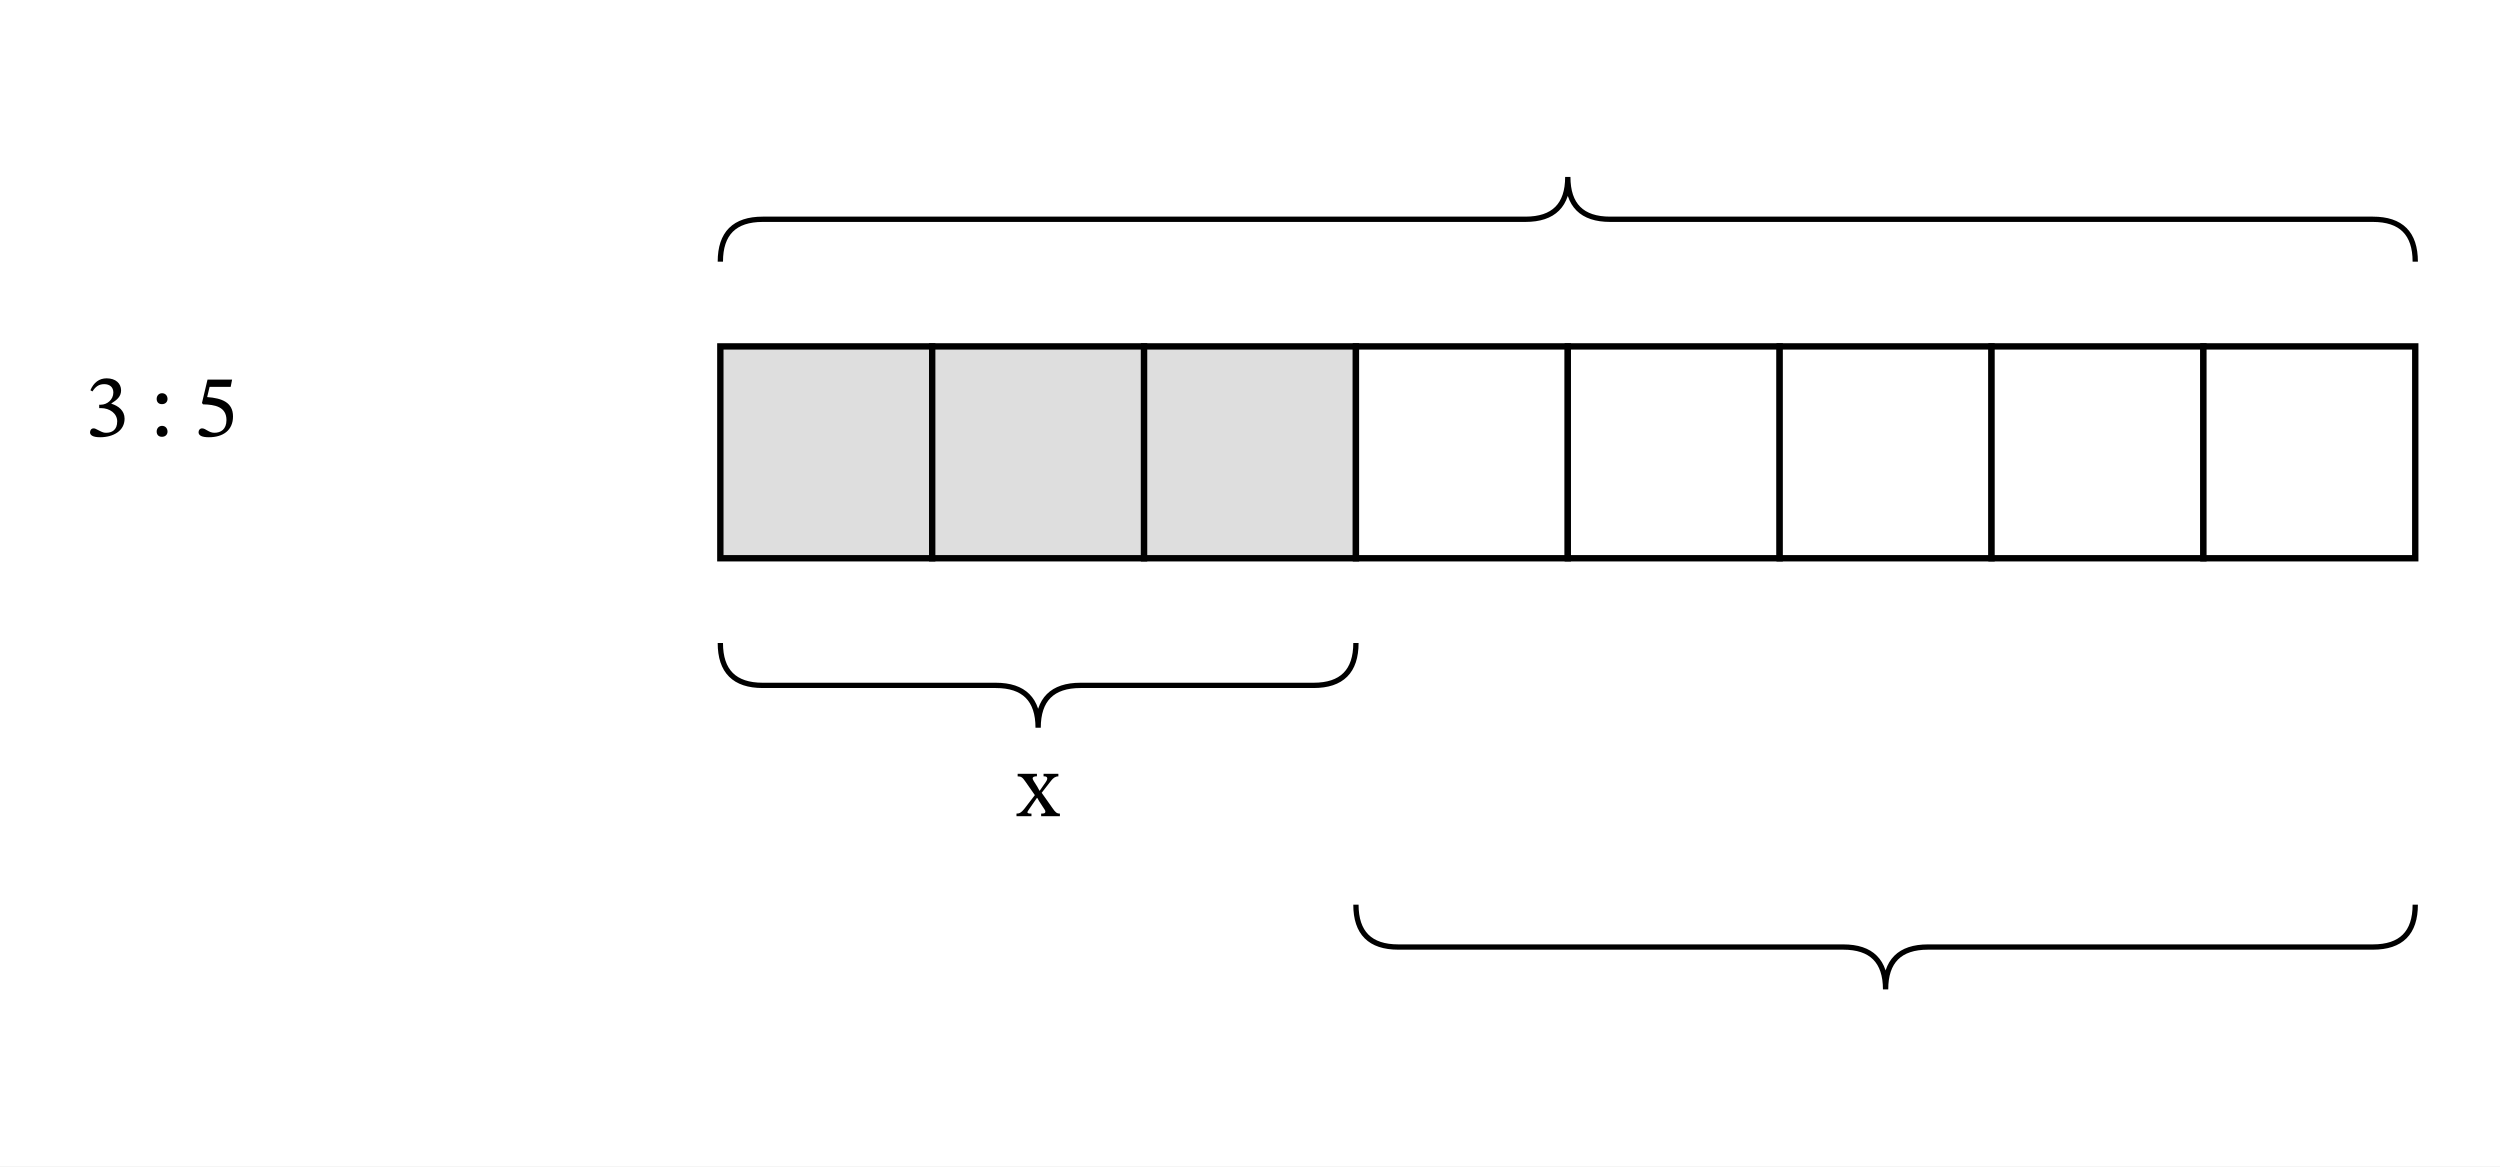
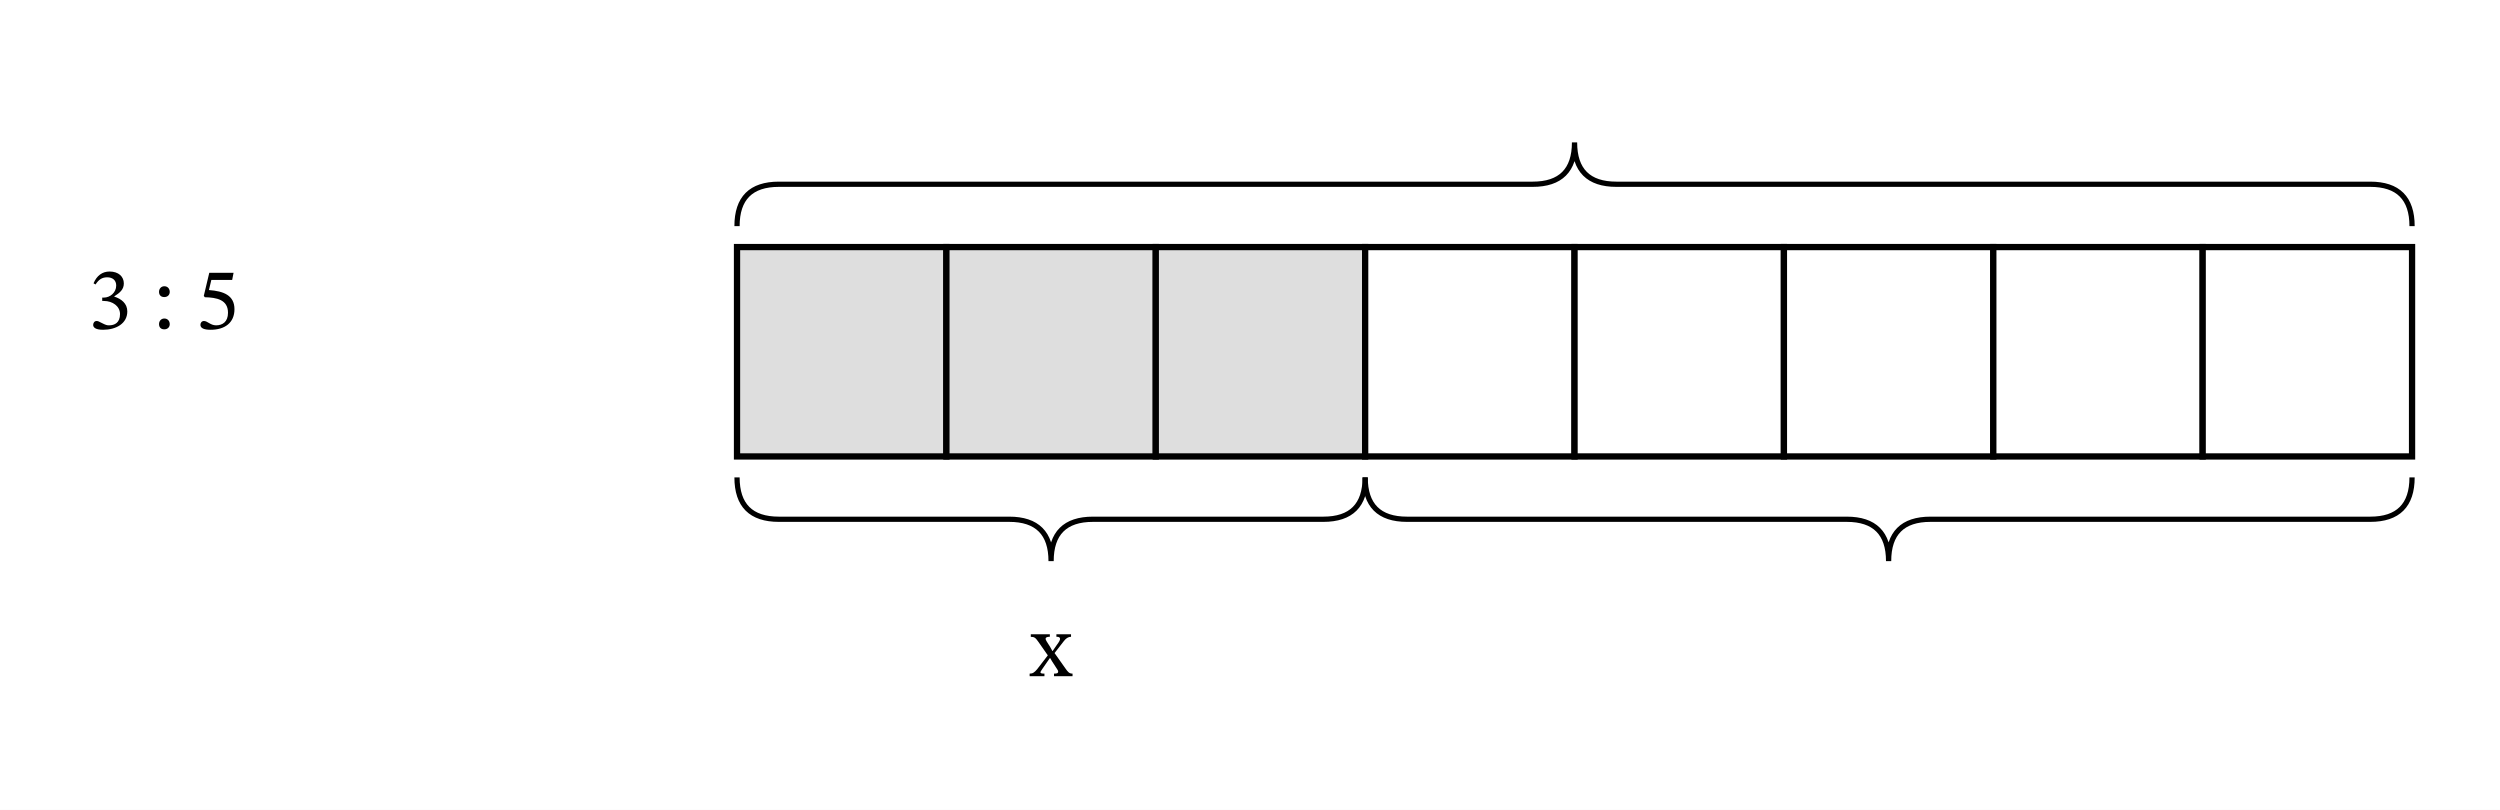
- <svg xmlns="http://www.w3.org/2000/svg" width="445.984" height="208.063" viewBox="0 0 118 55.05">
+ <svg xmlns="http://www.w3.org/2000/svg" width="451.276" height="146.192" viewBox="0 0 119.4 38.68">
  <defs />
-   <path fill="#ffffff" stroke="none" d="M 0 0 L 118 0 L 118 55.05 L 0 55.05 Z" />
+   <path fill="#ffffff" stroke="none" d="M 0 0 L 119.4 0 L 119.4 38.68 L 0 38.68 Z" />
  <g>
-     <path fill="#dedede" stroke="#000000" stroke-width="0.3" d="M 34 16.35 L 44 16.35 L 44 26.35 L 34 26.35 Z" />
-     <path fill="#dedede" stroke="#000000" stroke-width="0.3" d="M 44 16.35 L 54 16.35 L 54 26.35 L 44 26.35 Z" />
-     <path fill="#dedede" stroke="#000000" stroke-width="0.3" d="M 54 16.35 L 64 16.35 L 64 26.35 L 54 26.35 Z" />
-     <path fill="#ffffff" stroke="#000000" stroke-width="0.3" d="M 64 16.35 L 74 16.35 L 74 26.35 L 64 26.35 Z" />
-     <path fill="#ffffff" stroke="#000000" stroke-width="0.3" d="M 74 16.35 L 84 16.35 L 84 26.35 L 74 26.35 Z" />
-     <path fill="#ffffff" stroke="#000000" stroke-width="0.3" d="M 84 16.35 L 94 16.35 L 94 26.35 L 84 26.35 Z" />
-     <path fill="#ffffff" stroke="#000000" stroke-width="0.3" d="M 94 16.35 L 104 16.35 L 104 26.35 L 94 26.35 Z" />
-     <path fill="#ffffff" stroke="#000000" stroke-width="0.3" d="M 104 16.35 L 114 16.35 L 114 26.35 L 104 26.35 Z" />
-     <g>
-       <path fill="#000000" stroke="none" d="M 4.364 18.475 C 4.508 18.251 4.665 18.132 4.919 18.132 C 5.181 18.132 5.35 18.276 5.35 18.526 C 5.35 18.869 5.05 19.102 4.762 19.102 L 4.682 19.102 L 4.682 19.263 L 4.766 19.263 C 5.173 19.263 5.532 19.512 5.532 19.889 C 5.532 20.304 5.274 20.427 5.008 20.427 C 4.906 20.427 4.847 20.41 4.665 20.317 C 4.516 20.24 4.483 20.219 4.415 20.219 C 4.305 20.219 4.25 20.317 4.25 20.406 C 4.25 20.516 4.343 20.638 4.724 20.638 C 5.342 20.638 5.88 20.342 5.88 19.762 C 5.88 19.385 5.596 19.161 5.257 19.055 L 5.257 19.042 C 5.524 18.873 5.715 18.716 5.715 18.424 C 5.715 18.103 5.465 17.857 5.033 17.857 C 4.686 17.857 4.423 18.052 4.267 18.42 Z M 7.907 20.372 C 7.907 20.228 7.814 20.101 7.649 20.101 C 7.493 20.101 7.395 20.224 7.395 20.367 C 7.395 20.511 7.476 20.617 7.645 20.617 C 7.814 20.617 7.907 20.503 7.907 20.372 Z M 7.907 18.831 C 7.907 18.687 7.814 18.56 7.649 18.56 C 7.493 18.56 7.395 18.683 7.395 18.826 C 7.395 18.97 7.476 19.076 7.645 19.076 C 7.814 19.076 7.907 18.962 7.907 18.831 Z M 10.888 18.259 L 10.955 17.916 L 9.795 17.916 L 9.533 19.021 L 9.584 19.085 C 10.143 19.097 10.689 19.199 10.689 19.826 C 10.689 20.266 10.422 20.427 10.121 20.427 C 9.85 20.427 9.711 20.219 9.541 20.219 C 9.436 20.219 9.372 20.304 9.372 20.401 C 9.372 20.558 9.533 20.638 9.859 20.638 C 10.532 20.638 10.998 20.308 10.998 19.656 C 10.998 18.992 10.477 18.793 9.778 18.742 L 9.893 18.259 Z" />
+     <path fill="#dedede" stroke="#000000" stroke-width="0.3" d="M 35.2 11.8 L 45.2 11.8 L 45.2 21.8 L 35.2 21.8 Z" />
+     <path fill="#dedede" stroke="#000000" stroke-width="0.3" d="M 45.2 11.8 L 55.2 11.8 L 55.2 21.8 L 45.2 21.8 Z" />
+     <path fill="#dedede" stroke="#000000" stroke-width="0.3" d="M 55.2 11.8 L 65.2 11.8 L 65.2 21.8 L 55.2 21.8 Z" />
+     <path fill="#ffffff" stroke="#000000" stroke-width="0.3" d="M 65.2 11.8 L 75.2 11.8 L 75.2 21.8 L 65.2 21.8 Z" />
+     <path fill="#ffffff" stroke="#000000" stroke-width="0.3" d="M 75.2 11.8 L 85.2 11.8 L 85.2 21.8 L 75.2 21.8 Z" />
+     <path fill="#ffffff" stroke="#000000" stroke-width="0.3" d="M 85.2 11.8 L 95.2 11.8 L 95.2 21.8 L 85.2 21.8 Z" />
+     <path fill="#ffffff" stroke="#000000" stroke-width="0.3" d="M 95.2 11.8 L 105.2 11.8 L 105.2 21.8 L 95.2 21.8 Z" />
+     <path fill="#ffffff" stroke="#000000" stroke-width="0.3" d="M 105.2 11.8 L 115.2 11.8 L 115.2 21.8 L 105.2 21.8 Z" />
+     <g transform="matrix(1 0 0 1 4.2 14.34)">
+       <g>
+         <path fill="#000000" stroke="none" d="M 0.364 -0.754 C 0.508 -0.978 0.665 -1.096 0.919 -1.096 C 1.181 -1.096 1.35 -0.952 1.35 -0.703 C 1.35 -0.36 1.05 -0.127 0.762 -0.127 L 0.682 -0.127 L 0.682 0.034 L 0.766 0.034 C 1.173 0.034 1.532 0.284 1.532 0.66 C 1.532 1.075 1.274 1.198 1.008 1.198 C 0.906 1.198 0.847 1.181 0.665 1.088 C 0.516 1.012 0.483 0.991 0.415 0.991 C 0.305 0.991 0.25 1.088 0.25 1.177 C 0.25 1.287 0.343 1.41 0.724 1.41 C 1.342 1.41 1.88 1.113 1.88 0.533 C 1.88 0.157 1.596 -0.068 1.257 -0.174 L 1.257 -0.186 C 1.524 -0.356 1.714 -0.512 1.714 -0.804 C 1.714 -1.126 1.465 -1.372 1.033 -1.372 C 0.686 -1.372 0.423 -1.177 0.267 -0.809 Z M 3.907 1.143 C 3.907 0.999 3.814 0.872 3.649 0.872 C 3.493 0.872 3.395 0.995 3.395 1.139 C 3.395 1.283 3.476 1.389 3.645 1.389 C 3.814 1.389 3.907 1.274 3.907 1.143 Z M 3.907 -0.398 C 3.907 -0.542 3.814 -0.669 3.649 -0.669 C 3.493 -0.669 3.395 -0.546 3.395 -0.402 C 3.395 -0.258 3.476 -0.152 3.645 -0.152 C 3.814 -0.152 3.907 -0.267 3.907 -0.398 Z M 6.888 -0.969 L 6.955 -1.312 L 5.795 -1.312 L 5.533 -0.207 L 5.584 -0.144 C 6.143 -0.131 6.689 -0.03 6.689 0.597 C 6.689 1.037 6.422 1.198 6.121 1.198 C 5.85 1.198 5.711 0.991 5.541 0.991 C 5.436 0.991 5.372 1.075 5.372 1.173 C 5.372 1.329 5.533 1.41 5.859 1.41 C 6.532 1.41 6.998 1.08 6.998 0.428 C 6.998 -0.237 6.477 -0.436 5.778 -0.487 L 5.893 -0.969 Z" />
+       </g>
    </g>
  </g>
  <g>
-     <path fill="none" stroke="#000000" stroke-width="0.25" d="M 34 12.35 Q 34 10.35 36 10.35 L 72 10.35 Q 74 10.35 74 8.35 Q 74 10.35 76 10.35 L 112 10.35 Q 114 10.35 114 12.35" />
+     <path fill="none" stroke="#000000" stroke-width="0.25" d="M 35.2 10.8 Q 35.2 8.8 37.2 8.8 L 73.2 8.8 Q 75.2 8.8 75.2 6.8 Q 75.2 8.8 77.2 8.8 L 113.2 8.8 Q 115.2 8.8 115.2 10.8" />
  </g>
  <g>
-     <path fill="none" stroke="#000000" stroke-width="0.25" d="M 34 30.35 Q 34 32.35 36 32.35 L 47 32.35 Q 49 32.35 49 34.35 Q 49 32.35 51 32.35 L 62 32.35 Q 64 32.35 64 30.35" />
+     <path fill="none" stroke="#000000" stroke-width="0.25" d="M 35.2 22.8 Q 35.2 24.8 37.2 24.8 L 48.2 24.8 Q 50.2 24.8 50.2 26.8 Q 50.2 24.8 52.2 24.8 L 63.2 24.8 Q 65.2 24.8 65.2 22.8" />
+   </g>
+   <g transform="matrix(1 0 0 1 49.17553 30.94)">
+     <g>
+       <path fill="#000000" stroke="none" d="M 2.049 1.355 L 2.049 1.232 C 1.892 1.232 1.829 1.156 1.71 0.986 L 1.19 0.25 L 1.638 -0.326 C 1.736 -0.449 1.833 -0.525 1.977 -0.525 L 1.977 -0.648 L 1.278 -0.648 L 1.278 -0.529 C 1.414 -0.529 1.452 -0.491 1.452 -0.428 C 1.452 -0.36 1.414 -0.296 1.3 -0.14 L 1.101 0.148 L 1.084 0.148 L 0.982 -0.038 C 0.838 -0.275 0.762 -0.364 0.762 -0.432 C 0.762 -0.495 0.83 -0.529 0.965 -0.529 L 0.965 -0.648 L 0.055 -0.648 L 0.055 -0.525 C 0.229 -0.525 0.279 -0.483 0.428 -0.271 L 0.868 0.36 L 0.36 1.02 C 0.22 1.185 0.144 1.232 0 1.232 L 0 1.355 L 0.707 1.355 L 0.707 1.232 C 0.567 1.232 0.516 1.215 0.516 1.168 C 0.516 1.135 0.576 1.058 0.618 0.991 L 0.965 0.491 L 0.982 0.491 L 1.067 0.639 L 1.333 1.05 C 1.355 1.084 1.363 1.109 1.363 1.139 C 1.363 1.211 1.312 1.232 1.164 1.232 L 1.164 1.355 Z" />
+     </g>
  </g>
  <g>
-     <path fill="#000000" stroke="none" d="M 50.027 38.525 L 50.027 38.402 C 49.87 38.402 49.806 38.326 49.688 38.157 L 49.167 37.42 L 49.616 36.844 C 49.713 36.722 49.811 36.645 49.955 36.645 L 49.955 36.523 L 49.256 36.523 L 49.256 36.641 C 49.392 36.641 49.43 36.679 49.43 36.743 C 49.43 36.81 49.392 36.874 49.277 37.031 L 49.078 37.319 L 49.061 37.319 L 48.96 37.132 C 48.816 36.895 48.74 36.806 48.74 36.739 C 48.74 36.675 48.807 36.641 48.943 36.641 L 48.943 36.523 L 48.033 36.523 L 48.033 36.645 C 48.206 36.645 48.257 36.688 48.405 36.899 L 48.845 37.53 L 48.337 38.191 C 48.198 38.356 48.122 38.402 47.978 38.402 L 47.978 38.525 L 48.685 38.525 L 48.685 38.402 C 48.545 38.402 48.494 38.385 48.494 38.339 C 48.494 38.305 48.553 38.229 48.596 38.161 L 48.943 37.661 L 48.96 37.661 L 49.044 37.81 L 49.311 38.22 C 49.332 38.254 49.341 38.279 49.341 38.309 C 49.341 38.381 49.29 38.402 49.142 38.402 L 49.142 38.525 Z" />
-   </g>
-   <g>
-     <path fill="none" stroke="#000000" stroke-width="0.25" d="M 64 42.7 Q 64 44.7 66 44.7 L 87 44.7 Q 89 44.7 89 46.7 Q 89 44.7 91 44.7 L 112 44.7 Q 114 44.7 114 42.7" />
+     <path fill="none" stroke="#000000" stroke-width="0.25" d="M 65.2 22.8 Q 65.2 24.8 67.2 24.8 L 88.2 24.8 Q 90.2 24.8 90.2 26.8 Q 90.2 24.8 92.2 24.8 L 113.2 24.8 Q 115.2 24.8 115.2 22.8" />
  </g>
</svg>
